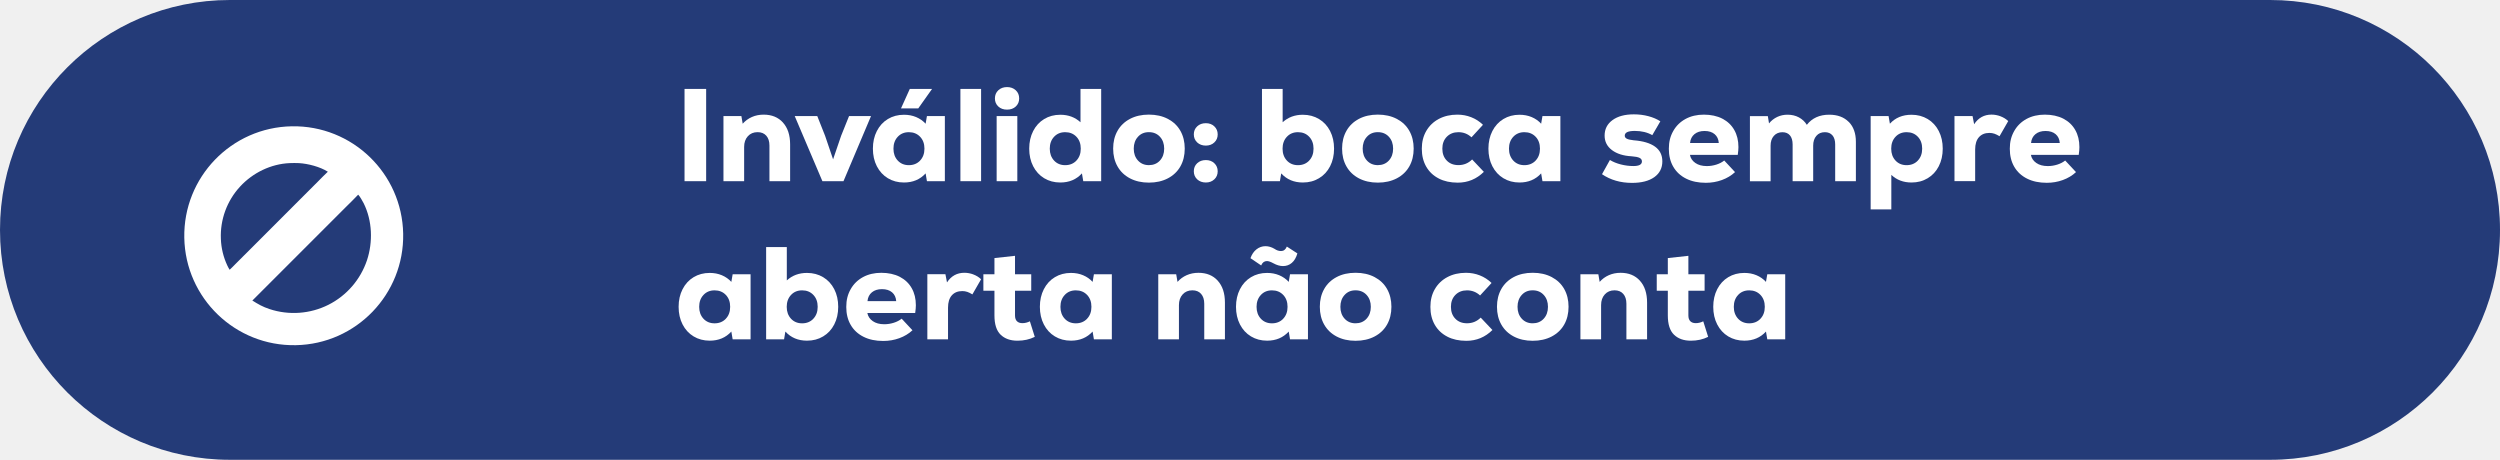
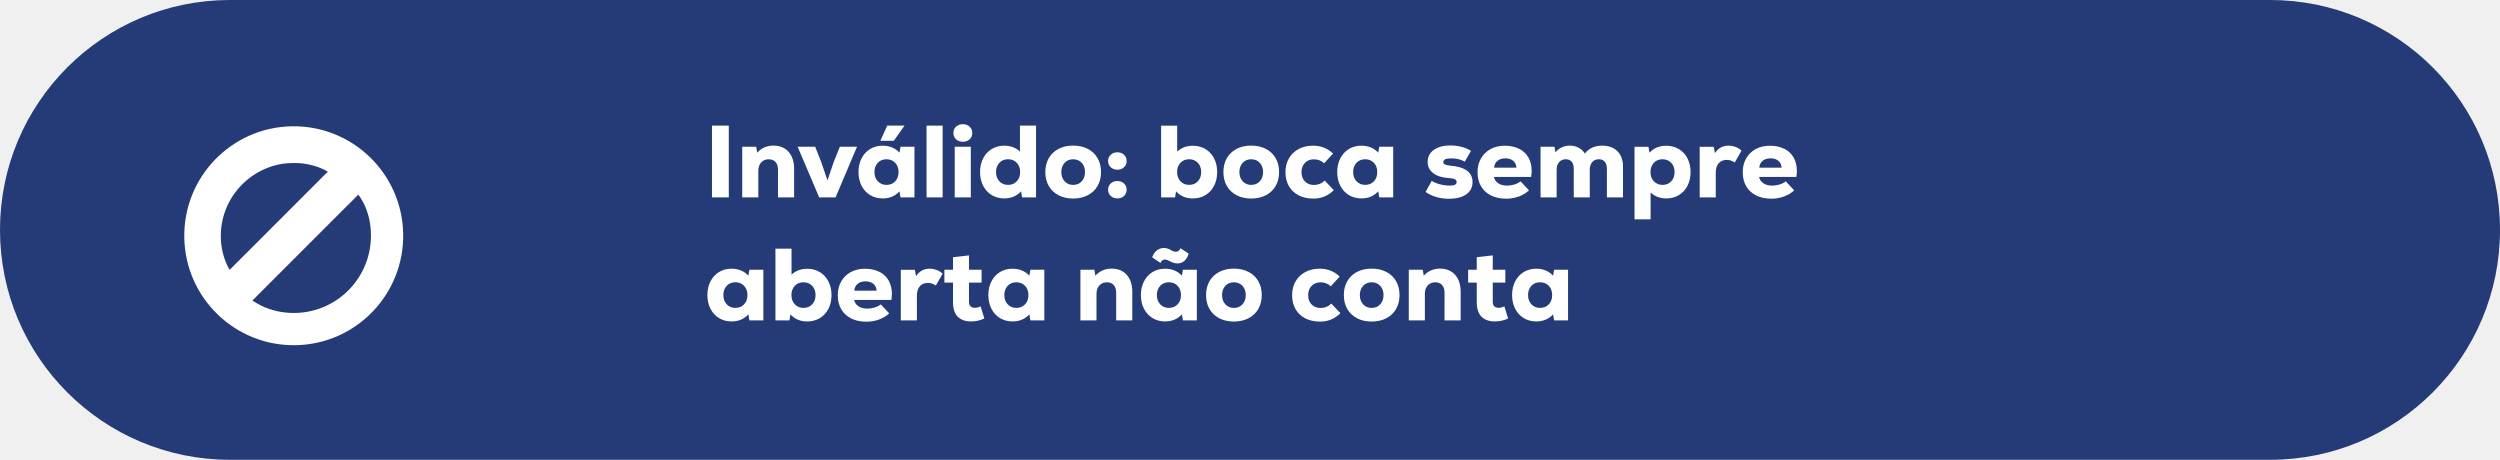
<svg xmlns="http://www.w3.org/2000/svg" id="Layer_2" data-name="Layer 2" viewBox="0 0 853.54 156.98">
  <defs>
    <style>
      .cls-1 {
        fill: #243b78;
      }

      .cls-2 {
        fill: #fff;
      }
    </style>
  </defs>
  <g id="Layer_1-2" data-name="Layer 1">
    <g>
      <rect class="cls-1" x="0" y="0" width="853.54" height="156.98" rx="78.49" ry="78.49" />
      <g>
-         <path class="cls-2" d="M233.71,30.36h7.38v31.5h-7.38v-31.5Z" />
-         <path class="cls-2" d="M267.31,41.84c1.63,1.8,2.45,4.29,2.45,7.47v12.55h-7.06v-12.15c0-1.44-.36-2.56-1.08-3.38-.72-.81-1.71-1.21-2.97-1.21-1.38,0-2.49.47-3.33,1.4-.84.93-1.26,2.14-1.26,3.64v11.7h-7.06v-22.23h6.12l.45,2.61c.87-.99,1.91-1.75,3.13-2.29s2.56-.81,4.03-.81c2.76,0,4.96.9,6.59,2.7Z" />
-         <path class="cls-2" d="M289.87,39.63h7.51l-9.4,22.23h-7.2l-9.45-22.23h7.7l2.66,6.71,2.74,8.06,2.75-8.06,2.7-6.71Z" />
-         <path class="cls-2" d="M322.59,39.63v22.23h-6.12l-.45-2.66c-1.89,2.07-4.35,3.11-7.38,3.11-2.07,0-3.91-.49-5.51-1.46-1.61-.97-2.86-2.34-3.76-4.09-.9-1.75-1.35-3.76-1.35-6.01s.45-4.25,1.35-6.01c.9-1.76,2.15-3.12,3.76-4.1,1.6-.97,3.44-1.46,5.51-1.46,1.5,0,2.88.26,4.14.79,1.26.53,2.34,1.28,3.24,2.27l.45-2.61h6.12ZM314.13,54.82c.99-1.03,1.49-2.39,1.49-4.07s-.5-3.04-1.49-4.07-2.27-1.55-3.83-1.55-2.83.53-3.8,1.58c-.98,1.05-1.46,2.4-1.46,4.05s.49,3,1.46,4.05c.97,1.05,2.24,1.58,3.8,1.58s2.83-.52,3.83-1.55ZM310.62,30.36h7.6l-4.72,6.66h-5.89l3.01-6.66Z" />
-         <path class="cls-2" d="M327.9,30.36h7.06v31.5h-7.06v-31.5Z" />
-         <path class="cls-2" d="M340.83,36.35c-.77-.72-1.15-1.63-1.15-2.75s.39-2.07,1.17-2.79c.78-.72,1.77-1.08,2.97-1.08s2.19.36,2.97,1.08,1.17,1.65,1.17,2.79-.38,2.02-1.15,2.75c-.76.72-1.76,1.08-2.99,1.08s-2.23-.36-2.99-1.08ZM340.27,39.63h7.06v22.23h-7.06v-22.23Z" />
-         <path class="cls-2" d="M375.96,30.36v31.5h-6.12l-.45-2.66c-1.89,2.07-4.35,3.11-7.38,3.11-2.07,0-3.91-.49-5.51-1.46-1.61-.97-2.86-2.34-3.76-4.09-.9-1.75-1.35-3.76-1.35-6.01s.45-4.25,1.35-6.01c.9-1.76,2.15-3.12,3.76-4.1,1.6-.97,3.44-1.46,5.51-1.46,2.73,0,5.02.85,6.89,2.56v-11.38h7.06ZM367.5,54.82c.99-1.03,1.49-2.39,1.49-4.07s-.5-3.04-1.49-4.07-2.27-1.55-3.83-1.55-2.83.53-3.8,1.58c-.98,1.05-1.46,2.4-1.46,4.05s.49,3,1.46,4.05c.97,1.05,2.24,1.58,3.8,1.58s2.83-.52,3.83-1.55Z" />
-         <path class="cls-2" d="M385.79,60.89c-1.85-.97-3.26-2.33-4.25-4.07-.99-1.74-1.49-3.76-1.49-6.08s.5-4.33,1.49-6.08c.99-1.74,2.41-3.1,4.25-4.07,1.84-.97,4-1.46,6.46-1.46s4.62.49,6.48,1.46c1.86.98,3.29,2.33,4.27,4.07.99,1.74,1.49,3.77,1.49,6.08s-.5,4.34-1.49,6.08c-.99,1.74-2.42,3.1-4.27,4.07-1.86.97-4.02,1.46-6.48,1.46s-4.61-.49-6.46-1.46ZM396.03,54.8c.96-1.05,1.44-2.4,1.44-4.05s-.48-3-1.44-4.05c-.96-1.05-2.22-1.58-3.78-1.58s-2.78.53-3.73,1.58c-.96,1.05-1.44,2.4-1.44,4.05s.48,3,1.44,4.05c.96,1.05,2.2,1.58,3.73,1.58s2.82-.52,3.78-1.58Z" />
-         <path class="cls-2" d="M408.74,48.63c-.76-.72-1.15-1.63-1.15-2.74s.38-2.03,1.15-2.75c.77-.72,1.75-1.08,2.95-1.08s2.14.36,2.9,1.08c.76.72,1.15,1.63,1.15,2.75s-.38,2.02-1.15,2.74c-.76.72-1.73,1.08-2.9,1.08s-2.18-.36-2.95-1.08ZM408.74,61.23c-.76-.72-1.15-1.63-1.15-2.75s.38-2.03,1.15-2.75c.77-.72,1.75-1.08,2.95-1.08s2.14.36,2.9,1.08,1.15,1.64,1.15,2.75-.38,2.03-1.15,2.75-1.73,1.08-2.9,1.08-2.18-.36-2.95-1.08Z" />
-         <path class="cls-2" d="M450.34,40.64c1.62.98,2.88,2.34,3.78,4.1.9,1.75,1.35,3.76,1.35,6.01s-.45,4.25-1.35,6.01-2.16,3.12-3.78,4.09c-1.62.98-3.46,1.46-5.53,1.46-3.03,0-5.49-1.04-7.38-3.11l-.45,2.66h-6.12v-31.5h7.06v11.38c1.86-1.71,4.16-2.56,6.89-2.56,2.07,0,3.91.49,5.53,1.46ZM446.97,54.82c.99-1.03,1.49-2.39,1.49-4.07s-.5-3.04-1.49-4.07c-.99-1.04-2.26-1.55-3.82-1.55s-2.83.53-3.8,1.58c-.98,1.05-1.46,2.4-1.46,4.05s.49,3,1.46,4.05c.97,1.05,2.24,1.58,3.8,1.58s2.83-.52,3.82-1.55Z" />
-         <path class="cls-2" d="M463.95,60.89c-1.85-.97-3.26-2.33-4.25-4.07-.99-1.74-1.49-3.76-1.49-6.08s.5-4.33,1.49-6.08c.99-1.74,2.41-3.1,4.25-4.07,1.84-.97,4-1.46,6.46-1.46s4.62.49,6.48,1.46c1.86.98,3.29,2.33,4.27,4.07.99,1.74,1.49,3.77,1.49,6.08s-.5,4.34-1.49,6.08c-.99,1.74-2.42,3.1-4.27,4.07-1.86.97-4.02,1.46-6.48,1.46s-4.61-.49-6.46-1.46ZM474.19,54.8c.96-1.05,1.44-2.4,1.44-4.05s-.48-3-1.44-4.05c-.96-1.05-2.22-1.58-3.78-1.58s-2.78.53-3.73,1.58c-.96,1.05-1.44,2.4-1.44,4.05s.48,3,1.44,4.05c.96,1.05,2.2,1.58,3.73,1.58s2.82-.52,3.78-1.58Z" />
-         <path class="cls-2" d="M491.22,60.94c-1.85-.94-3.27-2.29-4.28-4.03-1-1.74-1.51-3.78-1.51-6.12s.51-4.34,1.53-6.1c1.02-1.75,2.45-3.12,4.28-4.09,1.83-.97,3.94-1.46,6.34-1.46,1.65,0,3.22.29,4.72.88s2.84,1.45,4.01,2.59l-3.92,4.27c-1.26-1.17-2.75-1.75-4.46-1.75-1.62,0-2.94.52-3.96,1.55-1.02,1.04-1.53,2.39-1.53,4.07s.5,3.04,1.51,4.07c1,1.04,2.33,1.55,3.98,1.55,1.83,0,3.39-.64,4.68-1.93l4,4.23c-2.49,2.46-5.46,3.69-8.91,3.69-2.49,0-4.66-.47-6.5-1.42Z" />
-         <path class="cls-2" d="M532.74,39.63v22.23h-6.12l-.45-2.66c-1.89,2.07-4.35,3.11-7.38,3.11-2.07,0-3.91-.49-5.51-1.46-1.61-.97-2.86-2.34-3.76-4.09-.9-1.75-1.35-3.76-1.35-6.01s.45-4.25,1.35-6.01c.9-1.76,2.15-3.12,3.76-4.1,1.6-.97,3.44-1.46,5.51-1.46,1.5,0,2.88.26,4.14.79,1.26.53,2.34,1.28,3.24,2.27l.45-2.61h6.12ZM524.28,54.82c.99-1.03,1.49-2.39,1.49-4.07s-.5-3.04-1.49-4.07-2.27-1.55-3.83-1.55-2.83.53-3.8,1.58c-.98,1.05-1.46,2.4-1.46,4.05s.49,3,1.46,4.05c.97,1.05,2.24,1.58,3.8,1.58s2.83-.52,3.83-1.55Z" />
-         <path class="cls-2" d="M546.95,59.48l2.7-4.86c1.08.66,2.33,1.17,3.76,1.53,1.42.36,2.84.54,4.25.54,1.95,0,2.92-.52,2.92-1.58,0-.54-.27-.95-.81-1.21-.54-.27-1.44-.45-2.7-.54-2.82-.15-5.06-.86-6.73-2.12s-2.5-2.91-2.5-4.95c0-2.22.9-3.98,2.7-5.29s4.23-1.96,7.29-1.96c1.74,0,3.4.21,4.97.63s2.93,1,4.07,1.75l-2.75,4.72c-1.68-.96-3.67-1.44-5.98-1.44s-3.42.54-3.42,1.62c0,.45.23.8.7,1.04.46.24,1.25.42,2.36.54,3.18.24,5.6.96,7.27,2.16,1.67,1.2,2.5,2.88,2.5,5.04,0,2.28-.92,4.07-2.74,5.38-1.83,1.3-4.37,1.96-7.61,1.96-3.93,0-7.35-.99-10.26-2.97Z" />
-         <path class="cls-2" d="M588.04,40.51c1.77.92,3.13,2.21,4.07,3.87.95,1.67,1.42,3.61,1.42,5.83,0,.72-.08,1.61-.23,2.66h-16.33c.21,1.14.83,2.06,1.85,2.77,1.02.71,2.32,1.06,3.92,1.06,1.11,0,2.19-.17,3.24-.5s1.95-.79,2.7-1.4l3.69,3.96c-1.26,1.17-2.75,2.07-4.48,2.7-1.73.63-3.56.95-5.51.95-2.58,0-4.82-.47-6.71-1.42-1.89-.94-3.35-2.29-4.37-4.03-1.02-1.74-1.53-3.79-1.53-6.17s.5-4.3,1.51-6.07c1-1.77,2.41-3.14,4.21-4.12,1.8-.97,3.88-1.46,6.25-1.46s4.53.46,6.3,1.37ZM578.52,45.8c-.88.72-1.39,1.73-1.51,3.02h9.81c-.09-1.29-.56-2.29-1.42-3.02-.85-.72-2-1.08-3.44-1.08s-2.56.36-3.44,1.08Z" />
-         <path class="cls-2" d="M631.2,41.61c1.62,1.65,2.43,3.92,2.43,6.79v13.46h-7.07v-12.55c0-1.32-.31-2.35-.92-3.08-.62-.73-1.48-1.1-2.59-1.1-1.23,0-2.21.42-2.92,1.26-.72.84-1.08,1.95-1.08,3.33v12.15h-7.02v-12.55c0-1.32-.3-2.35-.9-3.08-.6-.73-1.46-1.1-2.57-1.1-1.23,0-2.21.42-2.95,1.26-.74.84-1.1,1.95-1.1,3.33v12.15h-7.06v-22.23h6.12l.4,2.48c.78-.96,1.72-1.69,2.81-2.21,1.09-.51,2.27-.76,3.53-.76,1.44,0,2.73.31,3.87.92,1.14.62,2.04,1.46,2.7,2.54,1.8-2.31,4.35-3.46,7.65-3.46,2.82,0,5.04.83,6.66,2.47Z" />
-         <path class="cls-2" d="M658.15,40.64c1.62.98,2.88,2.34,3.78,4.1.9,1.75,1.35,3.76,1.35,6.01s-.45,4.25-1.35,6.01-2.16,3.12-3.78,4.09c-1.62.98-3.46,1.46-5.53,1.46-2.76,0-5.06-.87-6.89-2.61v11.79h-7.06v-31.86h6.12l.45,2.61c1.86-2.04,4.32-3.06,7.38-3.06,2.07,0,3.91.49,5.53,1.46ZM654.77,54.82c.99-1.03,1.49-2.39,1.49-4.07s-.5-3.04-1.49-4.07c-.99-1.04-2.26-1.55-3.82-1.55s-2.83.53-3.8,1.58c-.98,1.05-1.46,2.4-1.46,4.05s.49,3,1.46,4.05c.97,1.05,2.24,1.58,3.8,1.58s2.83-.52,3.82-1.55Z" />
-         <path class="cls-2" d="M682.99,39.7c1.02.38,1.9.92,2.65,1.64l-2.97,5.17c-.63-.39-1.21-.67-1.75-.86-.54-.18-1.11-.27-1.71-.27-1.5,0-2.69.48-3.55,1.44-.87.96-1.31,2.37-1.31,4.23v10.8h-7.06v-22.23h6.17l.54,2.79c1.44-2.19,3.42-3.28,5.94-3.28,1.02,0,2.04.19,3.06.56Z" />
-         <path class="cls-2" d="M704.45,40.51c1.77.92,3.13,2.21,4.07,3.87.95,1.67,1.42,3.61,1.42,5.83,0,.72-.08,1.61-.23,2.66h-16.33c.21,1.14.83,2.06,1.85,2.77,1.02.71,2.32,1.06,3.92,1.06,1.11,0,2.19-.17,3.24-.5s1.95-.79,2.7-1.4l3.69,3.96c-1.26,1.17-2.75,2.07-4.48,2.7-1.73.63-3.56.95-5.51.95-2.58,0-4.82-.47-6.71-1.42-1.89-.94-3.35-2.29-4.37-4.03-1.02-1.74-1.53-3.79-1.53-6.17s.5-4.3,1.51-6.07c1-1.77,2.41-3.14,4.21-4.12,1.8-.97,3.88-1.46,6.25-1.46s4.53.46,6.3,1.37ZM694.94,45.8c-.88.72-1.39,1.73-1.51,3.02h9.81c-.09-1.29-.56-2.29-1.42-3.02-.85-.72-2-1.08-3.44-1.08s-2.56.36-3.44,1.08Z" />
-         <path class="cls-2" d="M256.26,93.63v22.23h-6.12l-.45-2.66c-1.89,2.07-4.35,3.11-7.38,3.11-2.07,0-3.91-.49-5.51-1.46-1.61-.97-2.86-2.34-3.76-4.09-.9-1.75-1.35-3.76-1.35-6.01s.45-4.25,1.35-6.01c.9-1.76,2.15-3.12,3.76-4.1,1.6-.97,3.44-1.46,5.51-1.46,1.5,0,2.88.26,4.14.79,1.26.53,2.34,1.28,3.24,2.27l.45-2.61h6.12ZM247.8,108.82c.99-1.03,1.49-2.39,1.49-4.07s-.5-3.04-1.49-4.07-2.27-1.55-3.83-1.55-2.83.53-3.8,1.58c-.98,1.05-1.46,2.4-1.46,4.05s.49,3,1.46,4.05c.97,1.05,2.24,1.58,3.8,1.58s2.83-.52,3.83-1.55Z" />
-         <path class="cls-2" d="M281.05,94.64c1.62.98,2.88,2.34,3.78,4.1.9,1.75,1.35,3.76,1.35,6.01s-.45,4.25-1.35,6.01-2.16,3.12-3.78,4.09c-1.62.98-3.46,1.46-5.53,1.46-3.03,0-5.49-1.04-7.38-3.11l-.45,2.66h-6.12v-31.5h7.06v11.38c1.86-1.71,4.16-2.56,6.89-2.56,2.07,0,3.91.49,5.53,1.46ZM277.68,108.82c.99-1.03,1.49-2.39,1.49-4.07s-.5-3.04-1.49-4.07c-.99-1.04-2.26-1.55-3.82-1.55s-2.83.53-3.8,1.58c-.98,1.05-1.46,2.4-1.46,4.05s.49,3,1.46,4.05c.97,1.05,2.24,1.58,3.8,1.58s2.83-.52,3.82-1.55Z" />
-         <path class="cls-2" d="M307.2,94.51c1.77.92,3.13,2.21,4.07,3.87.95,1.67,1.42,3.61,1.42,5.83,0,.72-.08,1.61-.23,2.66h-16.33c.21,1.14.83,2.06,1.85,2.77,1.02.71,2.32,1.06,3.92,1.06,1.11,0,2.19-.17,3.24-.5s1.95-.79,2.7-1.4l3.69,3.96c-1.26,1.17-2.75,2.07-4.48,2.7-1.73.63-3.56.95-5.51.95-2.58,0-4.82-.47-6.71-1.42-1.89-.94-3.35-2.29-4.37-4.03-1.02-1.74-1.53-3.79-1.53-6.17s.5-4.3,1.51-6.07c1-1.77,2.41-3.14,4.21-4.12,1.8-.97,3.88-1.46,6.25-1.46s4.53.46,6.3,1.37ZM297.68,99.8c-.88.72-1.39,1.73-1.51,3.02h9.81c-.09-1.29-.56-2.29-1.42-3.02-.85-.72-2-1.08-3.44-1.08s-2.56.36-3.44,1.08Z" />
-         <path class="cls-2" d="M332.31,93.7c1.02.38,1.9.92,2.65,1.64l-2.97,5.17c-.63-.39-1.21-.67-1.75-.86-.54-.18-1.11-.27-1.71-.27-1.5,0-2.69.48-3.55,1.44-.87.96-1.31,2.37-1.31,4.23v10.8h-7.06v-22.23h6.17l.54,2.79c1.44-2.19,3.42-3.28,5.94-3.28,1.02,0,2.04.19,3.06.56Z" />
-         <path class="cls-2" d="M353.28,115.01c-1.74.87-3.71,1.31-5.89,1.31-2.43,0-4.35-.68-5.76-2.05-1.41-1.36-2.11-3.56-2.11-6.59v-8.42h-3.78v-5.62h3.78v-5.53l7.02-.77v6.3h5.54v5.62h-5.54v8.42c0,.9.22,1.57.67,2,.45.44,1.06.65,1.85.65.87,0,1.72-.21,2.56-.63l1.67,5.31Z" />
-         <path class="cls-2" d="M379.6,93.63v22.23h-6.12l-.45-2.66c-1.89,2.07-4.35,3.11-7.38,3.11-2.07,0-3.91-.49-5.51-1.46-1.61-.97-2.86-2.34-3.76-4.09-.9-1.75-1.35-3.76-1.35-6.01s.45-4.25,1.35-6.01c.9-1.76,2.15-3.12,3.76-4.1,1.6-.97,3.44-1.46,5.51-1.46,1.5,0,2.88.26,4.14.79,1.26.53,2.34,1.28,3.24,2.27l.45-2.61h6.12ZM371.14,108.82c.99-1.03,1.49-2.39,1.49-4.07s-.5-3.04-1.49-4.07-2.27-1.55-3.83-1.55-2.83.53-3.8,1.58c-.98,1.05-1.46,2.4-1.46,4.05s.49,3,1.46,4.05c.97,1.05,2.24,1.58,3.8,1.58s2.83-.52,3.83-1.55Z" />
-         <path class="cls-2" d="M415.76,95.84c1.63,1.8,2.45,4.29,2.45,7.47v12.55h-7.06v-12.15c0-1.44-.36-2.56-1.08-3.38-.72-.81-1.71-1.21-2.97-1.21-1.38,0-2.49.47-3.33,1.4-.84.93-1.26,2.14-1.26,3.64v11.7h-7.06v-22.23h6.12l.45,2.61c.87-.99,1.91-1.75,3.13-2.29s2.56-.81,4.03-.81c2.76,0,4.96.9,6.59,2.7Z" />
-         <path class="cls-2" d="M446.56,93.63v22.23h-6.12l-.45-2.66c-1.89,2.07-4.35,3.11-7.38,3.11-2.07,0-3.91-.49-5.51-1.46-1.61-.97-2.86-2.34-3.76-4.09-.9-1.75-1.35-3.76-1.35-6.01s.45-4.25,1.35-6.01c.9-1.76,2.15-3.12,3.76-4.1,1.6-.97,3.44-1.46,5.51-1.46,1.5,0,2.88.26,4.14.79,1.26.53,2.34,1.28,3.24,2.27l.45-2.61h6.12ZM434.77,89.9c-.93-.51-1.67-.77-2.21-.77-.9,0-1.56.5-1.98,1.49l-3.65-2.47c.45-1.29,1.13-2.29,2.05-3.02.92-.72,1.94-1.08,3.08-1.08,1.02,0,2.04.3,3.06.9.72.51,1.47.76,2.25.76.9,0,1.56-.51,1.98-1.53l3.6,2.34c-.42,1.44-1.06,2.52-1.91,3.24-.85.72-1.85,1.08-2.99,1.08-1.05,0-2.15-.32-3.29-.95ZM438.1,108.82c.99-1.03,1.49-2.39,1.49-4.07s-.5-3.04-1.49-4.07-2.27-1.55-3.83-1.55-2.83.53-3.8,1.58c-.98,1.05-1.46,2.4-1.46,4.05s.49,3,1.46,4.05c.97,1.05,2.24,1.58,3.8,1.58s2.83-.52,3.83-1.55Z" />
-         <path class="cls-2" d="M456.35,114.89c-1.85-.97-3.26-2.33-4.25-4.07-.99-1.74-1.49-3.76-1.49-6.08s.5-4.33,1.49-6.08c.99-1.74,2.41-3.1,4.25-4.07,1.84-.97,4-1.46,6.46-1.46s4.62.49,6.48,1.46c1.86.98,3.29,2.33,4.27,4.07.99,1.74,1.49,3.77,1.49,6.08s-.5,4.34-1.49,6.08c-.99,1.74-2.42,3.1-4.27,4.07-1.86.97-4.02,1.46-6.48,1.46s-4.61-.49-6.46-1.46ZM466.58,108.8c.96-1.05,1.44-2.4,1.44-4.05s-.48-3-1.44-4.05c-.96-1.05-2.22-1.58-3.78-1.58s-2.78.53-3.73,1.58c-.96,1.05-1.44,2.4-1.44,4.05s.48,3,1.44,4.05c.96,1.05,2.2,1.58,3.73,1.58s2.82-.52,3.78-1.58Z" />
-         <path class="cls-2" d="M494.15,114.94c-1.85-.94-3.27-2.29-4.28-4.03-1-1.74-1.51-3.78-1.51-6.12s.51-4.34,1.53-6.1c1.02-1.75,2.45-3.12,4.28-4.09,1.83-.97,3.94-1.46,6.34-1.46,1.65,0,3.22.29,4.72.88s2.84,1.45,4.01,2.59l-3.92,4.27c-1.26-1.17-2.75-1.75-4.46-1.75-1.62,0-2.94.52-3.96,1.55-1.02,1.04-1.53,2.39-1.53,4.07s.5,3.04,1.51,4.07c1,1.04,2.33,1.55,3.98,1.55,1.83,0,3.39-.64,4.68-1.93l4,4.23c-2.49,2.46-5.46,3.69-8.91,3.69-2.49,0-4.66-.47-6.5-1.42Z" />
-         <path class="cls-2" d="M516.83,114.89c-1.85-.97-3.26-2.33-4.25-4.07-.99-1.74-1.49-3.76-1.49-6.08s.5-4.33,1.49-6.08c.99-1.74,2.41-3.1,4.25-4.07,1.84-.97,4-1.46,6.46-1.46s4.62.49,6.48,1.46c1.86.98,3.29,2.33,4.27,4.07.99,1.74,1.49,3.77,1.49,6.08s-.5,4.34-1.49,6.08c-.99,1.74-2.42,3.1-4.27,4.07-1.86.97-4.02,1.46-6.48,1.46s-4.61-.49-6.46-1.46ZM527.06,108.8c.96-1.05,1.44-2.4,1.44-4.05s-.48-3-1.44-4.05c-.96-1.05-2.22-1.58-3.78-1.58s-2.78.53-3.73,1.58c-.96,1.05-1.44,2.4-1.44,4.05s.48,3,1.44,4.05c.96,1.05,2.2,1.58,3.73,1.58s2.82-.52,3.78-1.58Z" />
-         <path class="cls-2" d="M559.89,95.84c1.63,1.8,2.45,4.29,2.45,7.47v12.55h-7.06v-12.15c0-1.44-.36-2.56-1.08-3.38-.72-.81-1.71-1.21-2.97-1.21-1.38,0-2.49.47-3.33,1.4-.84.93-1.26,2.14-1.26,3.64v11.7h-7.06v-22.23h6.12l.45,2.61c.87-.99,1.91-1.75,3.13-2.29s2.56-.81,4.03-.81c2.76,0,4.96.9,6.59,2.7Z" />
-         <path class="cls-2" d="M583.18,115.01c-1.74.87-3.71,1.31-5.89,1.31-2.43,0-4.35-.68-5.76-2.05-1.41-1.36-2.11-3.56-2.11-6.59v-8.42h-3.78v-5.62h3.78v-5.53l7.02-.77v6.3h5.54v5.62h-5.54v8.42c0,.9.22,1.57.67,2,.45.44,1.06.65,1.85.65.87,0,1.72-.21,2.56-.63l1.67,5.31Z" />
-         <path class="cls-2" d="M609.5,93.63v22.23h-6.12l-.45-2.66c-1.89,2.07-4.35,3.11-7.38,3.11-2.07,0-3.91-.49-5.51-1.46-1.61-.97-2.86-2.34-3.76-4.09-.9-1.75-1.35-3.76-1.35-6.01s.45-4.25,1.35-6.01c.9-1.76,2.15-3.12,3.76-4.1,1.6-.97,3.44-1.46,5.51-1.46,1.5,0,2.88.26,4.14.79,1.26.53,2.34,1.28,3.24,2.27l.45-2.61h6.12ZM601.04,108.82c.99-1.03,1.49-2.39,1.49-4.07s-.5-3.04-1.49-4.07-2.27-1.55-3.83-1.55-2.83.53-3.8,1.58c-.98,1.05-1.46,2.4-1.46,4.05s.49,3,1.46,4.05c.97,1.05,2.24,1.58,3.8,1.58s2.83-.52,3.83-1.55Z" />
+         <path class="cls-2" d="M243.08,42.89h5.74v24.5h-5.74v-24.5Z" />
+         <path class="cls-2" d="M269.21,51.82c1.27,1.4,1.91,3.34,1.91,5.81v9.76h-5.5v-9.45c0-1.12-.28-2-.84-2.62-.56-.63-1.33-.94-2.31-.94-1.07,0-1.94.36-2.59,1.08-.65.72-.98,1.67-.98,2.83v9.1h-5.49v-17.29h4.76l.35,2.03c.68-.77,1.49-1.37,2.43-1.79s1.99-.63,3.13-.63c2.15,0,3.86.7,5.13,2.1Z" />
+         <path class="cls-2" d="M286.76,50.1h5.84l-7.32,17.29h-5.6l-7.35-17.29h5.98l2.07,5.21,2.13,6.27,2.13-6.27,2.1-5.21Z" />
+         <path class="cls-2" d="M312.21,50.1v17.29h-4.76l-.35-2.07c-1.47,1.61-3.38,2.42-5.74,2.42-1.61,0-3.04-.38-4.29-1.14-1.25-.76-2.22-1.82-2.92-3.19s-1.05-2.92-1.05-4.67.35-3.31,1.05-4.67,1.67-2.43,2.92-3.19c1.25-.76,2.68-1.14,4.29-1.14,1.17,0,2.24.2,3.22.61.98.41,1.82,1,2.52,1.77l.35-2.03h4.76ZM305.63,61.92c.77-.8,1.15-1.86,1.15-3.17s-.38-2.36-1.15-3.17c-.77-.8-1.76-1.21-2.98-1.21s-2.2.41-2.96,1.22c-.76.82-1.14,1.87-1.14,3.15s.38,2.33,1.14,3.15c.76.82,1.74,1.23,2.96,1.23s2.21-.4,2.98-1.21ZM302.9,42.89h5.92l-3.67,5.18h-4.58l2.34-5.18Z" />
+         <path class="cls-2" d="M316.34,42.89h5.49v24.5h-5.49v-24.5Z" />
+         <path class="cls-2" d="M326.4,47.55c-.6-.56-.89-1.27-.89-2.14s.3-1.61.91-2.17c.61-.56,1.38-.84,2.31-.84s1.7.28,2.31.84c.61.56.91,1.28.91,2.17s-.3,1.58-.89,2.14c-.59.56-1.37.84-2.33.84s-1.73-.28-2.33-.84ZM325.96,50.1h5.49v17.29h-5.49v-17.29Z" />
+         <path class="cls-2" d="M353.72,42.89v24.5h-4.76l-.35-2.07c-1.47,1.61-3.38,2.42-5.74,2.42-1.61,0-3.04-.38-4.29-1.14-1.25-.76-2.22-1.82-2.92-3.19s-1.05-2.92-1.05-4.67.35-3.31,1.05-4.67,1.67-2.43,2.92-3.19c1.25-.76,2.68-1.14,4.29-1.14,2.12,0,3.91.67,5.36,2v-8.86h5.5ZM347.14,61.92c.77-.8,1.15-1.86,1.15-3.17s-.38-2.36-1.15-3.17c-.77-.8-1.76-1.21-2.98-1.21s-2.2.41-2.96,1.22c-.76.82-1.14,1.87-1.14,3.15s.38,2.33,1.14,3.15c.76.82,1.74,1.23,2.96,1.23s2.21-.4,2.98-1.21Z" />
+         <path class="cls-2" d="M361.36,66.64c-1.44-.76-2.54-1.81-3.31-3.17-.77-1.35-1.16-2.93-1.16-4.72s.38-3.37,1.16-4.73c.77-1.35,1.87-2.41,3.31-3.17,1.43-.76,3.11-1.14,5.02-1.14s3.59.38,5.04,1.14c1.45.76,2.55,1.81,3.32,3.17.77,1.35,1.16,2.93,1.16,4.73s-.38,3.37-1.16,4.72c-.77,1.35-1.88,2.41-3.32,3.17-1.45.76-3.13,1.14-5.04,1.14s-3.59-.38-5.02-1.14ZM369.32,61.9c.75-.82,1.12-1.87,1.12-3.15s-.37-2.33-1.12-3.15c-.75-.82-1.73-1.22-2.94-1.22s-2.16.41-2.91,1.22c-.75.82-1.12,1.87-1.12,3.15s.37,2.33,1.12,3.15c.75.82,1.71,1.23,2.91,1.23s2.19-.41,2.94-1.23Z" />
+         <path class="cls-2" d="M379.21,57.1c-.59-.56-.89-1.27-.89-2.13s.3-1.58.89-2.13c.59-.56,1.36-.84,2.29-.84s1.66.28,2.26.84c.6.56.89,1.27.89,2.13s-.3,1.58-.89,2.13c-.59.56-1.35.84-2.26.84s-1.7-.28-2.29-.84ZM379.21,66.9c-.59-.56-.89-1.27-.89-2.13s.3-1.58.89-2.13c.59-.56,1.36-.84,2.29-.84s1.66.28,2.26.84c.6.56.89,1.27.89,2.13s-.3,1.58-.89,2.13c-.59.56-1.35.84-2.26.84s-1.7-.28-2.29-.84Z" />
+         <path class="cls-2" d="M411.57,50.89c1.26.76,2.24,1.82,2.94,3.19s1.05,2.92,1.05,4.67-.35,3.31-1.05,4.67-1.68,2.43-2.94,3.19c-1.26.76-2.69,1.14-4.3,1.14-2.36,0-4.27-.8-5.74-2.42l-.35,2.07h-4.76v-24.5h5.49v8.86c1.45-1.33,3.23-2,5.36-2,1.61,0,3.04.38,4.3,1.14ZM408.95,61.92c.77-.8,1.16-1.86,1.16-3.17s-.38-2.36-1.16-3.17c-.77-.8-1.76-1.21-2.97-1.21s-2.2.41-2.96,1.22c-.76.82-1.14,1.87-1.14,3.15s.38,2.33,1.14,3.15c.76.82,1.74,1.23,2.96,1.23s2.21-.4,2.97-1.21Z" />
+         <path class="cls-2" d="M422.16,66.64c-1.44-.76-2.54-1.81-3.31-3.17-.77-1.35-1.16-2.93-1.16-4.72s.38-3.37,1.16-4.73c.77-1.35,1.87-2.41,3.31-3.17,1.43-.76,3.11-1.14,5.02-1.14s3.59.38,5.04,1.14c1.45.76,2.55,1.81,3.32,3.17.77,1.35,1.16,2.93,1.16,4.73s-.38,3.37-1.16,4.72c-.77,1.35-1.88,2.41-3.32,3.17-1.45.76-3.13,1.14-5.04,1.14s-3.59-.38-5.02-1.14ZM430.12,61.9c.75-.82,1.12-1.87,1.12-3.15s-.37-2.33-1.12-3.15c-.75-.82-1.73-1.22-2.94-1.22s-2.16.41-2.91,1.22c-.75.82-1.12,1.87-1.12,3.15s.37,2.33,1.12,3.15c.75.82,1.71,1.23,2.91,1.23s2.19-.41,2.94-1.23Z" />
+         <path class="cls-2" d="M443.37,66.68c-1.43-.73-2.54-1.78-3.32-3.13-.78-1.35-1.17-2.94-1.17-4.76s.4-3.38,1.19-4.74c.79-1.37,1.9-2.43,3.32-3.18,1.42-.76,3.07-1.14,4.94-1.14,1.28,0,2.51.23,3.67.68s2.21,1.13,3.12,2.01l-3.04,3.33c-.98-.91-2.14-1.36-3.46-1.36-1.26,0-2.29.4-3.08,1.21-.79.8-1.19,1.86-1.19,3.17s.39,2.36,1.17,3.17c.78.8,1.81,1.21,3.1,1.21,1.42,0,2.64-.5,3.64-1.51l3.12,3.29c-1.94,1.91-4.25,2.87-6.93,2.87-1.94,0-3.62-.37-5.06-1.1Z" />
+         <path class="cls-2" d="M475.66,50.1v17.29h-4.76l-.35-2.07c-1.47,1.61-3.38,2.42-5.74,2.42-1.61,0-3.04-.38-4.29-1.14-1.25-.76-2.22-1.82-2.92-3.19s-1.05-2.92-1.05-4.67.35-3.31,1.05-4.67,1.67-2.43,2.92-3.19c1.25-.76,2.68-1.14,4.29-1.14,1.17,0,2.24.2,3.22.61.98.41,1.82,1,2.52,1.77l.35-2.03h4.76ZM469.07,61.92c.77-.8,1.15-1.86,1.15-3.17s-.38-2.36-1.15-3.17c-.77-.8-1.76-1.21-2.98-1.21s-2.2.41-2.96,1.22c-.76.82-1.14,1.87-1.14,3.15s.38,2.33,1.14,3.15c.76.82,1.74,1.23,2.96,1.23s2.21-.4,2.98-1.21Z" />
+         <path class="cls-2" d="M486.71,65.54l2.1-3.78c.84.51,1.81.91,2.92,1.19,1.11.28,2.21.42,3.31.42,1.52,0,2.28-.41,2.28-1.22,0-.42-.21-.74-.63-.95s-1.12-.35-2.1-.42c-2.19-.12-3.94-.67-5.23-1.64-1.29-.98-1.94-2.26-1.94-3.85,0-1.73.7-3.1,2.1-4.11,1.4-1.01,3.29-1.52,5.67-1.52,1.35,0,2.64.16,3.87.49,1.22.33,2.28.78,3.17,1.37l-2.13,3.67c-1.31-.75-2.86-1.12-4.66-1.12s-2.66.42-2.66,1.26c0,.35.18.62.54.81.36.19.97.33,1.84.42,2.47.19,4.36.75,5.65,1.68,1.29.93,1.94,2.24,1.94,3.92,0,1.77-.71,3.17-2.13,4.18-1.42,1.01-3.4,1.52-5.92,1.52-3.06,0-5.72-.77-7.98-2.31Z" />
+         <path class="cls-2" d="M518.67,50.79c1.38.71,2.43,1.71,3.17,3.01.73,1.29,1.1,2.81,1.1,4.53,0,.56-.06,1.25-.18,2.07h-12.71c.16.89.64,1.6,1.44,2.15.79.55,1.81.82,3.04.82.86,0,1.7-.13,2.52-.38.82-.26,1.52-.62,2.1-1.08l2.87,3.08c-.98.91-2.14,1.61-3.48,2.1-1.34.49-2.77.74-4.29.74-2.01,0-3.75-.37-5.21-1.1s-2.6-1.78-3.39-3.13c-.79-1.35-1.19-2.95-1.19-4.79s.39-3.35,1.17-4.72c.78-1.38,1.87-2.44,3.27-3.2,1.4-.76,3.02-1.14,4.86-1.14s3.52.36,4.9,1.07ZM511.27,54.9c-.69.56-1.08,1.34-1.17,2.34h7.63c-.07-1-.44-1.78-1.1-2.34-.67-.56-1.56-.84-2.68-.84s-1.99.28-2.68.84Z" />
+         <path class="cls-2" d="M552.23,51.64c1.26,1.28,1.89,3.04,1.89,5.29v10.46h-5.5v-9.76c0-1.03-.24-1.83-.72-2.4-.48-.57-1.15-.86-2.01-.86-.96,0-1.72.33-2.28.98-.56.65-.84,1.52-.84,2.59v9.45h-5.46v-9.76c0-1.03-.23-1.83-.7-2.4-.47-.57-1.13-.86-2-.86-.96,0-1.72.33-2.29.98-.57.65-.86,1.52-.86,2.59v9.45h-5.49v-17.29h4.76l.31,1.92c.61-.75,1.34-1.32,2.19-1.71.85-.4,1.77-.59,2.75-.59,1.12,0,2.12.24,3.01.72s1.59,1.14,2.1,1.98c1.4-1.8,3.38-2.69,5.95-2.69,2.19,0,3.92.64,5.18,1.92Z" />
+         <path class="cls-2" d="M573.2,50.89c1.26.76,2.24,1.82,2.94,3.19s1.05,2.92,1.05,4.67-.35,3.31-1.05,4.67-1.68,2.43-2.94,3.19c-1.26.76-2.69,1.14-4.3,1.14-2.15,0-3.93-.68-5.36-2.03v9.17h-5.49v-24.78h4.76l.35,2.03c1.45-1.59,3.36-2.38,5.74-2.38,1.61,0,3.04.38,4.3,1.14ZM570.57,61.92c.77-.8,1.16-1.86,1.16-3.17s-.38-2.36-1.16-3.17c-.77-.8-1.76-1.21-2.97-1.21s-2.2.41-2.96,1.22c-.76.82-1.14,1.87-1.14,3.15s.38,2.33,1.14,3.15c.76.82,1.74,1.23,2.96,1.23s2.21-.4,2.97-1.21Z" />
+         <path class="cls-2" d="M592.52,50.16c.79.29,1.48.72,2.06,1.28l-2.31,4.03c-.49-.3-.95-.53-1.37-.67-.42-.14-.86-.21-1.33-.21-1.17,0-2.09.37-2.76,1.12-.68.75-1.02,1.84-1.02,3.29v8.4h-5.49v-17.29h4.79l.42,2.17c1.12-1.7,2.66-2.55,4.62-2.55.79,0,1.59.15,2.38.44Z" />
+         <path class="cls-2" d="M609.21,50.79c1.38.71,2.43,1.71,3.17,3.01.73,1.29,1.1,2.81,1.1,4.53,0,.56-.06,1.25-.18,2.07h-12.71c.16.89.64,1.6,1.44,2.15.79.55,1.81.82,3.04.82.86,0,1.7-.13,2.52-.38.82-.26,1.52-.62,2.1-1.08l2.87,3.08c-.98.91-2.14,1.61-3.48,2.1-1.34.49-2.77.74-4.29.74-2.01,0-3.75-.37-5.21-1.1s-2.6-1.78-3.39-3.13c-.79-1.35-1.19-2.95-1.19-4.79s.39-3.35,1.17-4.72c.78-1.38,1.87-2.44,3.27-3.2,1.4-.76,3.02-1.14,4.86-1.14s3.52.36,4.9,1.07ZM601.81,54.9c-.69.56-1.08,1.34-1.17,2.34h7.63c-.07-1-.44-1.78-1.1-2.34-.67-.56-1.56-.84-2.68-.84s-1.99.28-2.68.84Z" />
+         <path class="cls-2" d="M260.62,92.1v17.29h-4.76l-.35-2.07c-1.47,1.61-3.38,2.42-5.74,2.42-1.61,0-3.04-.38-4.29-1.14-1.25-.76-2.22-1.82-2.92-3.19s-1.05-2.92-1.05-4.67.35-3.31,1.05-4.67,1.67-2.43,2.92-3.19c1.25-.76,2.68-1.14,4.29-1.14,1.17,0,2.24.2,3.22.61.98.41,1.82,1,2.52,1.77l.35-2.03h4.76ZM254.04,103.92c.77-.8,1.15-1.86,1.15-3.17s-.38-2.36-1.15-3.17c-.77-.8-1.76-1.21-2.98-1.21s-2.2.41-2.96,1.22c-.76.82-1.14,1.87-1.14,3.15s.38,2.33,1.14,3.15c.76.82,1.74,1.23,2.96,1.23s2.21-.4,2.98-1.21Z" />
+         <path class="cls-2" d="M279.9,92.89c1.26.76,2.24,1.82,2.94,3.19s1.05,2.92,1.05,4.67-.35,3.31-1.05,4.67-1.68,2.43-2.94,3.19c-1.26.76-2.69,1.14-4.3,1.14-2.36,0-4.27-.8-5.74-2.42l-.35,2.07h-4.76v-24.5h5.49v8.86c1.45-1.33,3.23-2,5.36-2,1.61,0,3.04.38,4.3,1.14ZM277.28,103.92c.77-.8,1.16-1.86,1.16-3.17s-.38-2.36-1.16-3.17c-.77-.8-1.76-1.21-2.97-1.21s-2.2.41-2.96,1.22c-.76.82-1.14,1.87-1.14,3.15s.38,2.33,1.14,3.15c.76.82,1.74,1.23,2.96,1.23s2.21-.4,2.97-1.21Z" />
+         <path class="cls-2" d="M300.24,92.79c1.38.71,2.43,1.71,3.17,3.01.73,1.29,1.1,2.81,1.1,4.53,0,.56-.06,1.25-.18,2.07h-12.71c.16.89.64,1.6,1.44,2.15.79.55,1.81.82,3.04.82.86,0,1.7-.13,2.52-.38.82-.26,1.52-.62,2.1-1.08l2.87,3.08c-.98.91-2.14,1.61-3.48,2.1-1.34.49-2.77.74-4.29.74-2.01,0-3.75-.37-5.21-1.1s-2.6-1.78-3.39-3.13c-.79-1.35-1.19-2.95-1.19-4.79s.39-3.35,1.17-4.72c.78-1.38,1.87-2.44,3.27-3.2,1.4-.76,3.02-1.14,4.86-1.14s3.52.36,4.9,1.07ZM292.83,96.9c-.69.56-1.08,1.34-1.17,2.34h7.63c-.07-1-.44-1.78-1.1-2.34-.67-.56-1.56-.84-2.68-.84s-1.99.28-2.68.84Z" />
+         <path class="cls-2" d="M319.77,92.16c.79.29,1.48.72,2.06,1.28l-2.31,4.03c-.49-.3-.95-.53-1.37-.67-.42-.14-.86-.21-1.33-.21-1.17,0-2.09.37-2.76,1.12-.68.75-1.02,1.84-1.02,3.29v8.4h-5.49v-17.29h4.79l.42,2.17c1.12-1.7,2.66-2.55,4.62-2.55.79,0,1.59.15,2.38.44Z" />
+         <path class="cls-2" d="M336.07,108.73c-1.35.68-2.88,1.01-4.58,1.01-1.89,0-3.38-.53-4.48-1.59s-1.64-2.77-1.64-5.13v-6.54h-2.94v-4.38h2.94v-4.3l5.46-.6v4.9h4.3v4.38h-4.3v6.54c0,.7.17,1.22.53,1.56.35.34.83.51,1.43.51.68,0,1.34-.16,2-.49l1.29,4.13Z" />
+         <path class="cls-2" d="M356.55,92.1v17.29h-4.76l-.35-2.07c-1.47,1.61-3.38,2.42-5.74,2.42-1.61,0-3.04-.38-4.29-1.14-1.25-.76-2.22-1.82-2.92-3.19s-1.05-2.92-1.05-4.67.35-3.31,1.05-4.67,1.67-2.43,2.92-3.19c1.25-.76,2.68-1.14,4.29-1.14,1.17,0,2.24.2,3.22.61.98.41,1.82,1,2.52,1.77l.35-2.03h4.76ZM349.97,103.92c.77-.8,1.15-1.86,1.15-3.17s-.38-2.36-1.15-3.17c-.77-.8-1.76-1.21-2.98-1.21s-2.2.41-2.96,1.22c-.76.82-1.14,1.87-1.14,3.15s.38,2.33,1.14,3.15c.76.82,1.74,1.23,2.96,1.23s2.21-.4,2.98-1.21Z" />
+         <path class="cls-2" d="M384.67,93.82c1.27,1.4,1.91,3.34,1.91,5.81v9.76h-5.5v-9.45c0-1.12-.28-2-.84-2.62-.56-.63-1.33-.94-2.31-.94-1.07,0-1.94.36-2.59,1.08-.65.72-.98,1.67-.98,2.83v9.1h-5.49v-17.29h4.76l.35,2.03c.68-.77,1.49-1.37,2.43-1.79s1.99-.63,3.13-.63c2.15,0,3.86.7,5.13,2.1Z" />
+         <path class="cls-2" d="M408.63,92.1v17.29h-4.76l-.35-2.07c-1.47,1.61-3.38,2.42-5.74,2.42-1.61,0-3.04-.38-4.29-1.14-1.25-.76-2.22-1.82-2.92-3.19s-1.05-2.92-1.05-4.67.35-3.31,1.05-4.67,1.67-2.43,2.92-3.19c1.25-.76,2.68-1.14,4.29-1.14,1.17,0,2.24.2,3.22.61.98.41,1.82,1,2.52,1.77l.35-2.03h4.76ZM399.46,89.2c-.72-.4-1.29-.59-1.72-.59-.7,0-1.21.38-1.54,1.16l-2.83-1.92c.35-1,.88-1.79,1.59-2.35.71-.56,1.51-.84,2.4-.84.79,0,1.59.23,2.38.7.56.4,1.14.59,1.75.59.7,0,1.21-.4,1.54-1.19l2.8,1.82c-.33,1.12-.82,1.96-1.49,2.52-.67.56-1.44.84-2.33.84-.82,0-1.67-.25-2.55-.74ZM402.05,103.92c.77-.8,1.15-1.86,1.15-3.17s-.38-2.36-1.15-3.17c-.77-.8-1.76-1.21-2.98-1.21s-2.2.41-2.96,1.22c-.76.82-1.14,1.87-1.14,3.15s.38,2.33,1.14,3.15c.76.82,1.74,1.23,2.96,1.23s2.21-.4,2.98-1.21Z" />
+         <path class="cls-2" d="M416.24,108.64c-1.44-.76-2.54-1.81-3.31-3.17-.77-1.35-1.16-2.93-1.16-4.72s.38-3.37,1.16-4.73c.77-1.35,1.87-2.41,3.31-3.17,1.43-.76,3.11-1.14,5.02-1.14s3.59.38,5.04,1.14c1.45.76,2.55,1.81,3.32,3.17.77,1.35,1.16,2.93,1.16,4.73s-.38,3.37-1.16,4.72c-.77,1.35-1.88,2.41-3.32,3.17-1.45.76-3.13,1.14-5.04,1.14s-3.59-.38-5.02-1.14ZM424.2,103.9c.75-.82,1.12-1.87,1.12-3.15s-.37-2.33-1.12-3.15c-.75-.82-1.73-1.22-2.94-1.22s-2.16.41-2.91,1.22c-.75.82-1.12,1.87-1.12,3.15s.37,2.33,1.12,3.15c.75.82,1.71,1.23,2.91,1.23s2.19-.41,2.94-1.23Z" />
+         <path class="cls-2" d="M445.64,108.68c-1.43-.73-2.54-1.78-3.32-3.13-.78-1.35-1.17-2.94-1.17-4.76s.4-3.38,1.19-4.74c.79-1.37,1.9-2.43,3.32-3.18,1.42-.76,3.07-1.14,4.94-1.14,1.28,0,2.51.23,3.67.68s2.21,1.13,3.12,2.01l-3.04,3.33c-.98-.91-2.14-1.36-3.46-1.36-1.26,0-2.29.4-3.08,1.21-.79.8-1.19,1.86-1.19,3.17s.39,2.36,1.17,3.17c.78.8,1.81,1.21,3.1,1.21,1.42,0,2.64-.5,3.64-1.51l3.12,3.29c-1.94,1.91-4.25,2.87-6.93,2.87-1.94,0-3.62-.37-5.06-1.1Z" />
+         <path class="cls-2" d="M463.28,108.64c-1.44-.76-2.54-1.81-3.31-3.17-.77-1.35-1.16-2.93-1.16-4.72s.38-3.37,1.16-4.73c.77-1.35,1.87-2.41,3.31-3.17,1.43-.76,3.11-1.14,5.02-1.14s3.59.38,5.04,1.14c1.45.76,2.55,1.81,3.32,3.17.77,1.35,1.16,2.93,1.16,4.73s-.38,3.37-1.16,4.72c-.77,1.35-1.88,2.41-3.32,3.17-1.45.76-3.13,1.14-5.04,1.14s-3.59-.38-5.02-1.14ZM471.24,103.9c.75-.82,1.12-1.87,1.12-3.15s-.37-2.33-1.12-3.15c-.75-.82-1.73-1.22-2.94-1.22s-2.16.41-2.91,1.22c-.75.82-1.12,1.87-1.12,3.15s.37,2.33,1.12,3.15c.75.82,1.71,1.23,2.91,1.23s2.19-.41,2.94-1.23Z" />
+         <path class="cls-2" d="M496.78,93.82c1.27,1.4,1.91,3.34,1.91,5.81v9.76h-5.5v-9.45c0-1.12-.28-2-.84-2.62-.56-.63-1.33-.94-2.31-.94-1.07,0-1.94.36-2.59,1.08-.65.72-.98,1.67-.98,2.83v9.1h-5.49v-17.29h4.76l.35,2.03c.68-.77,1.49-1.37,2.43-1.79s1.99-.63,3.13-.63c2.15,0,3.86.7,5.13,2.1Z" />
+         <path class="cls-2" d="M514.89,108.73c-1.35.68-2.88,1.01-4.58,1.01-1.89,0-3.38-.53-4.48-1.59s-1.64-2.77-1.64-5.13v-6.54h-2.94v-4.38h2.94v-4.3l5.46-.6v4.9h4.3v4.38h-4.3v6.54c0,.7.17,1.22.53,1.56.35.34.83.51,1.43.51.68,0,1.34-.16,2-.49l1.29,4.13Z" />
+         <path class="cls-2" d="M535.36,92.1v17.29h-4.76l-.35-2.07c-1.47,1.61-3.38,2.42-5.74,2.42-1.61,0-3.04-.38-4.29-1.14-1.25-.76-2.22-1.82-2.92-3.19s-1.05-2.92-1.05-4.67.35-3.31,1.05-4.67,1.67-2.43,2.92-3.19c1.25-.76,2.68-1.14,4.29-1.14,1.17,0,2.24.2,3.22.61.98.41,1.82,1,2.52,1.77l.35-2.03h4.76ZM528.78,103.92c.77-.8,1.15-1.86,1.15-3.17s-.38-2.36-1.15-3.17c-.77-.8-1.76-1.21-2.98-1.21s-2.2.41-2.96,1.22c-.76.82-1.14,1.87-1.14,3.15s.38,2.33,1.14,3.15c.76.82,1.74,1.23,2.96,1.23s2.21-.4,2.98-1.21Z" />
      </g>
      <path class="cls-2" d="M99.61,43.12c20.63-.37,37.66,16.05,38.04,36.68.38,20.63-16.03,37.67-36.66,38.05-20.65.39-37.69-16.04-38.07-36.68-.38-20.65,16.06-37.69,36.7-38.05ZM86.15,102.61c2.08,1.28,3.47,2.12,5.87,2.91,6.64,2.2,13.88,1.67,20.13-1.47,6.2-3.13,10.92-8.59,13.14-15.18,2.07-6.27,1.84-13.49-1.12-19.46-.31-.62-1.39-2.52-1.88-2.95-1.29,1.39-2.86,2.88-4.22,4.24l-7.81,7.81-24.1,24.1ZM83.48,87.06l18.82-18.83,6.24-6.24c1.06-1.06,2.29-2.35,3.39-3.36-2.63-1.69-6.79-2.77-9.89-2.94-.93-.05-2.18-.04-3.12,0-6.43.27-12.62,3.3-16.97,8.03-4.46,4.84-6.82,11.26-6.54,17.84.11,3.15.86,6.24,2.2,9.09.12.26.6,1.21.75,1.39l.08.03c.58-.51,1.3-1.28,1.86-1.84l3.17-3.17Z" />
    </g>
  </g>
</svg>
